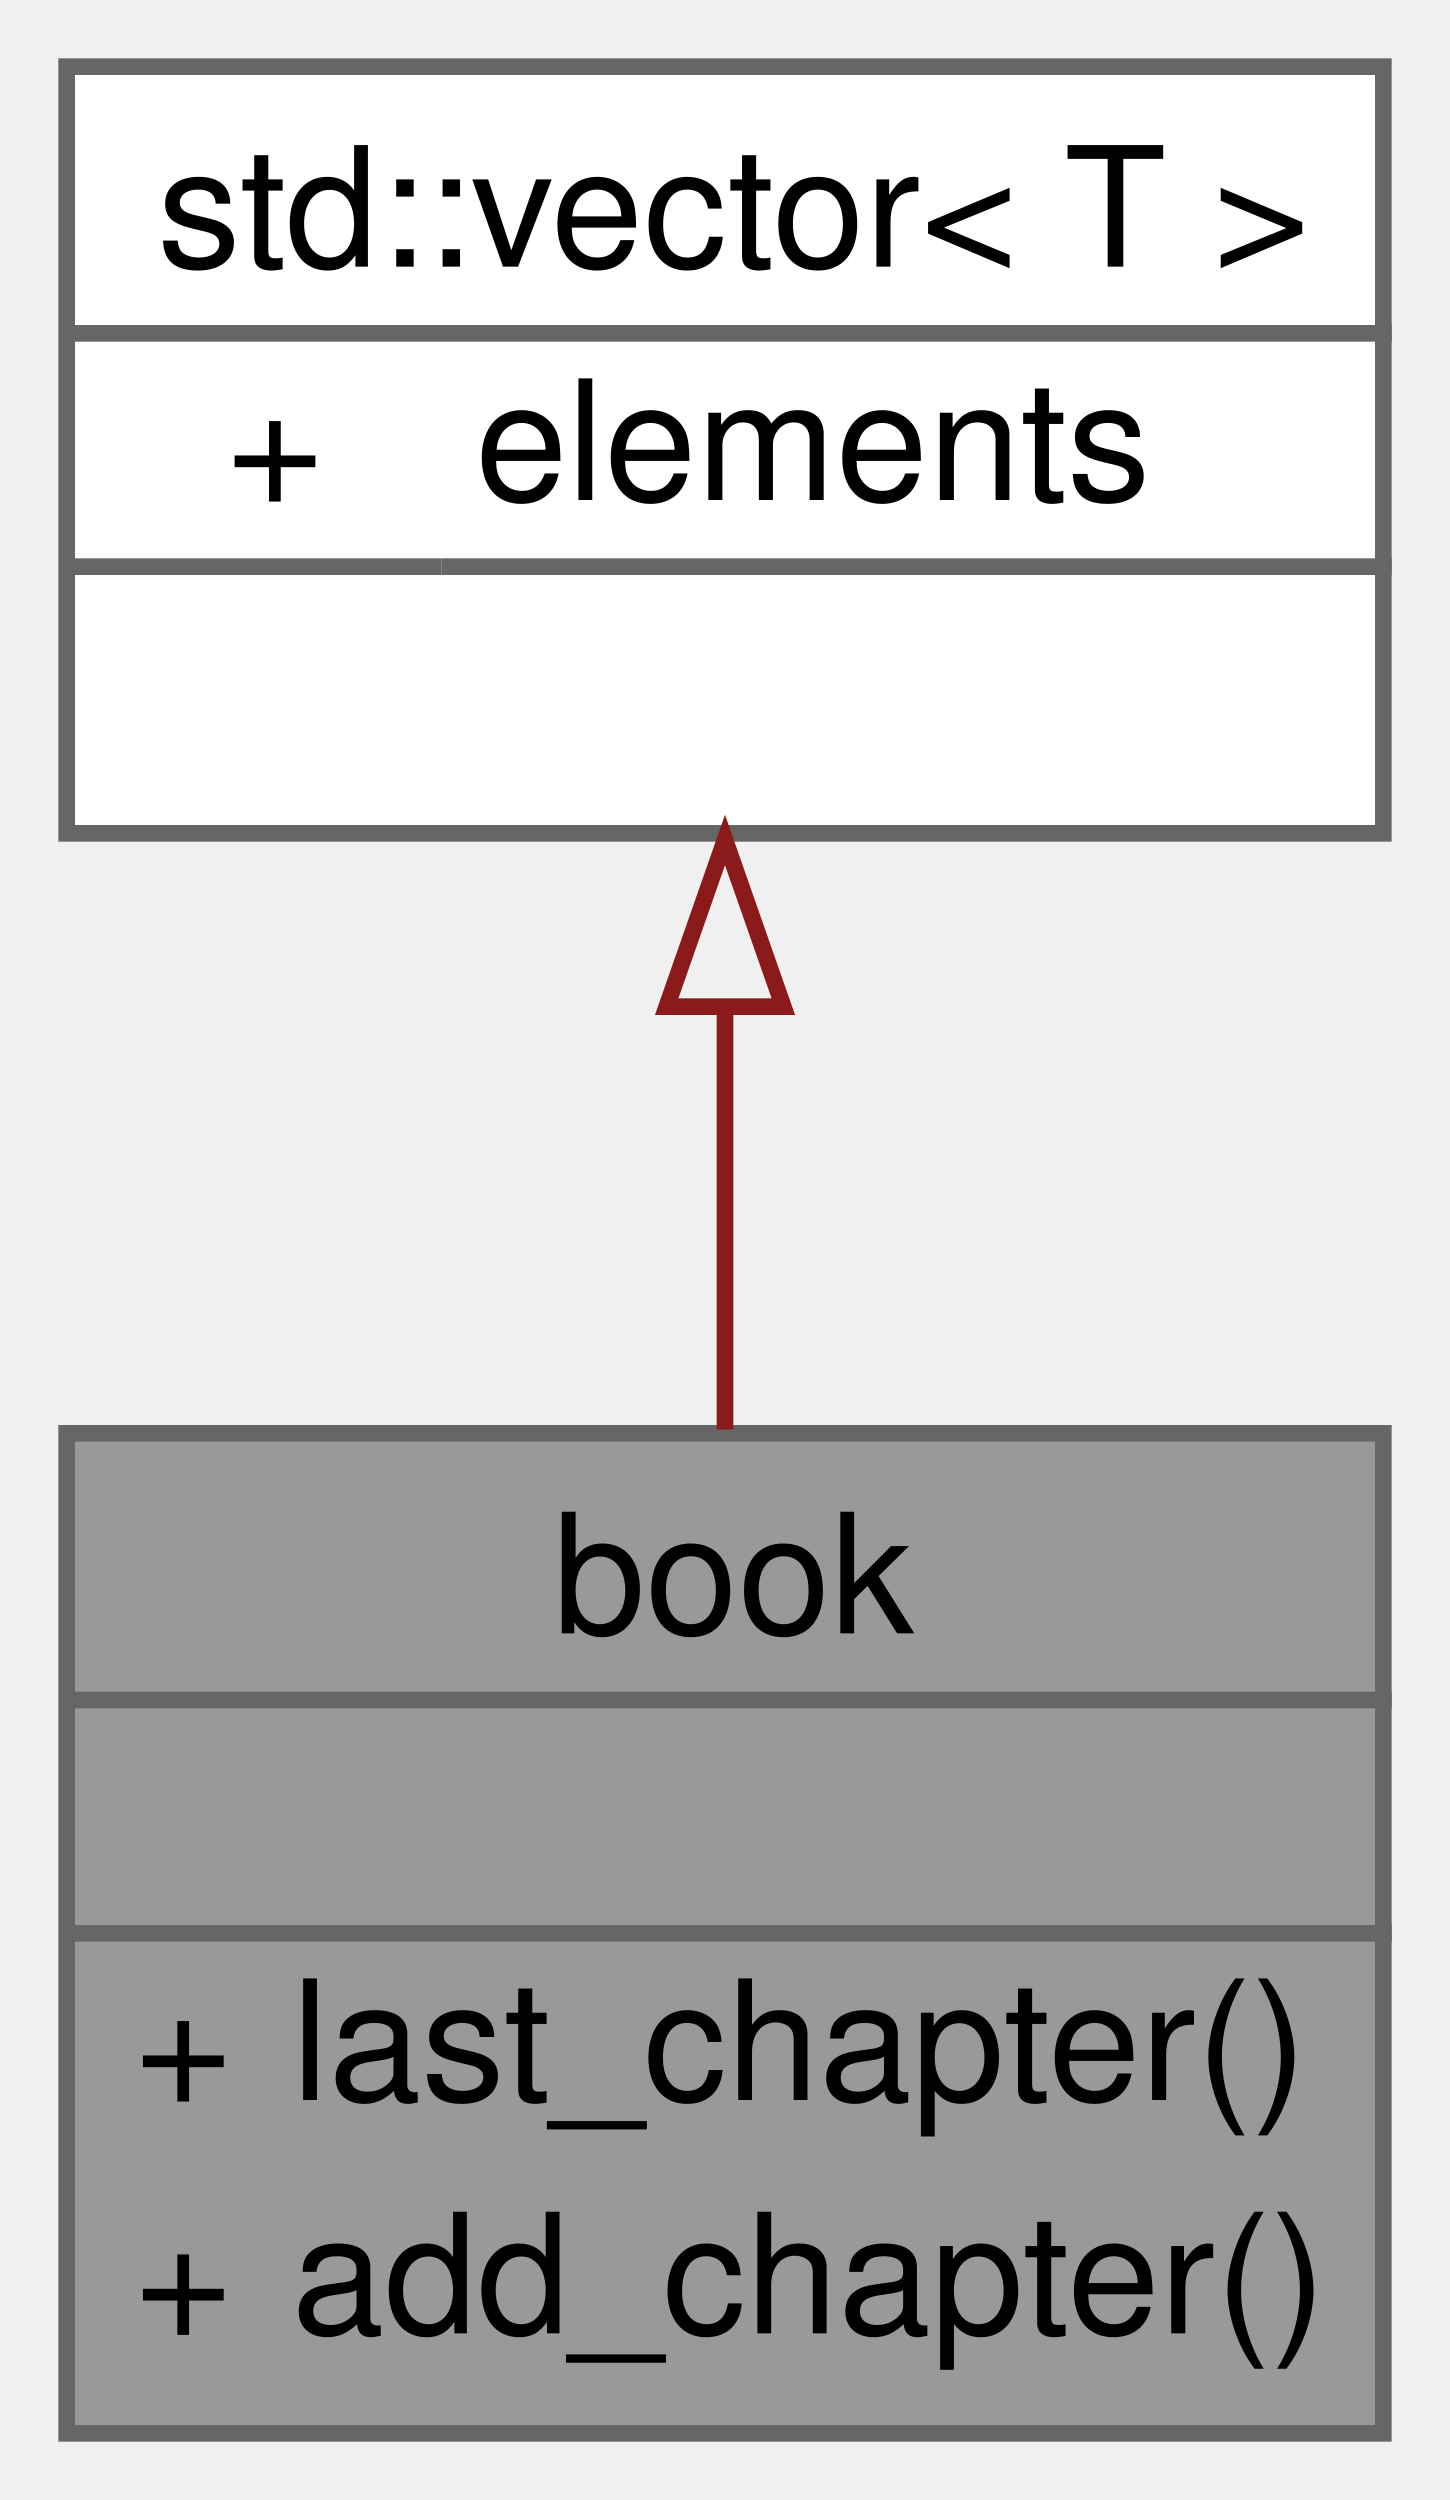
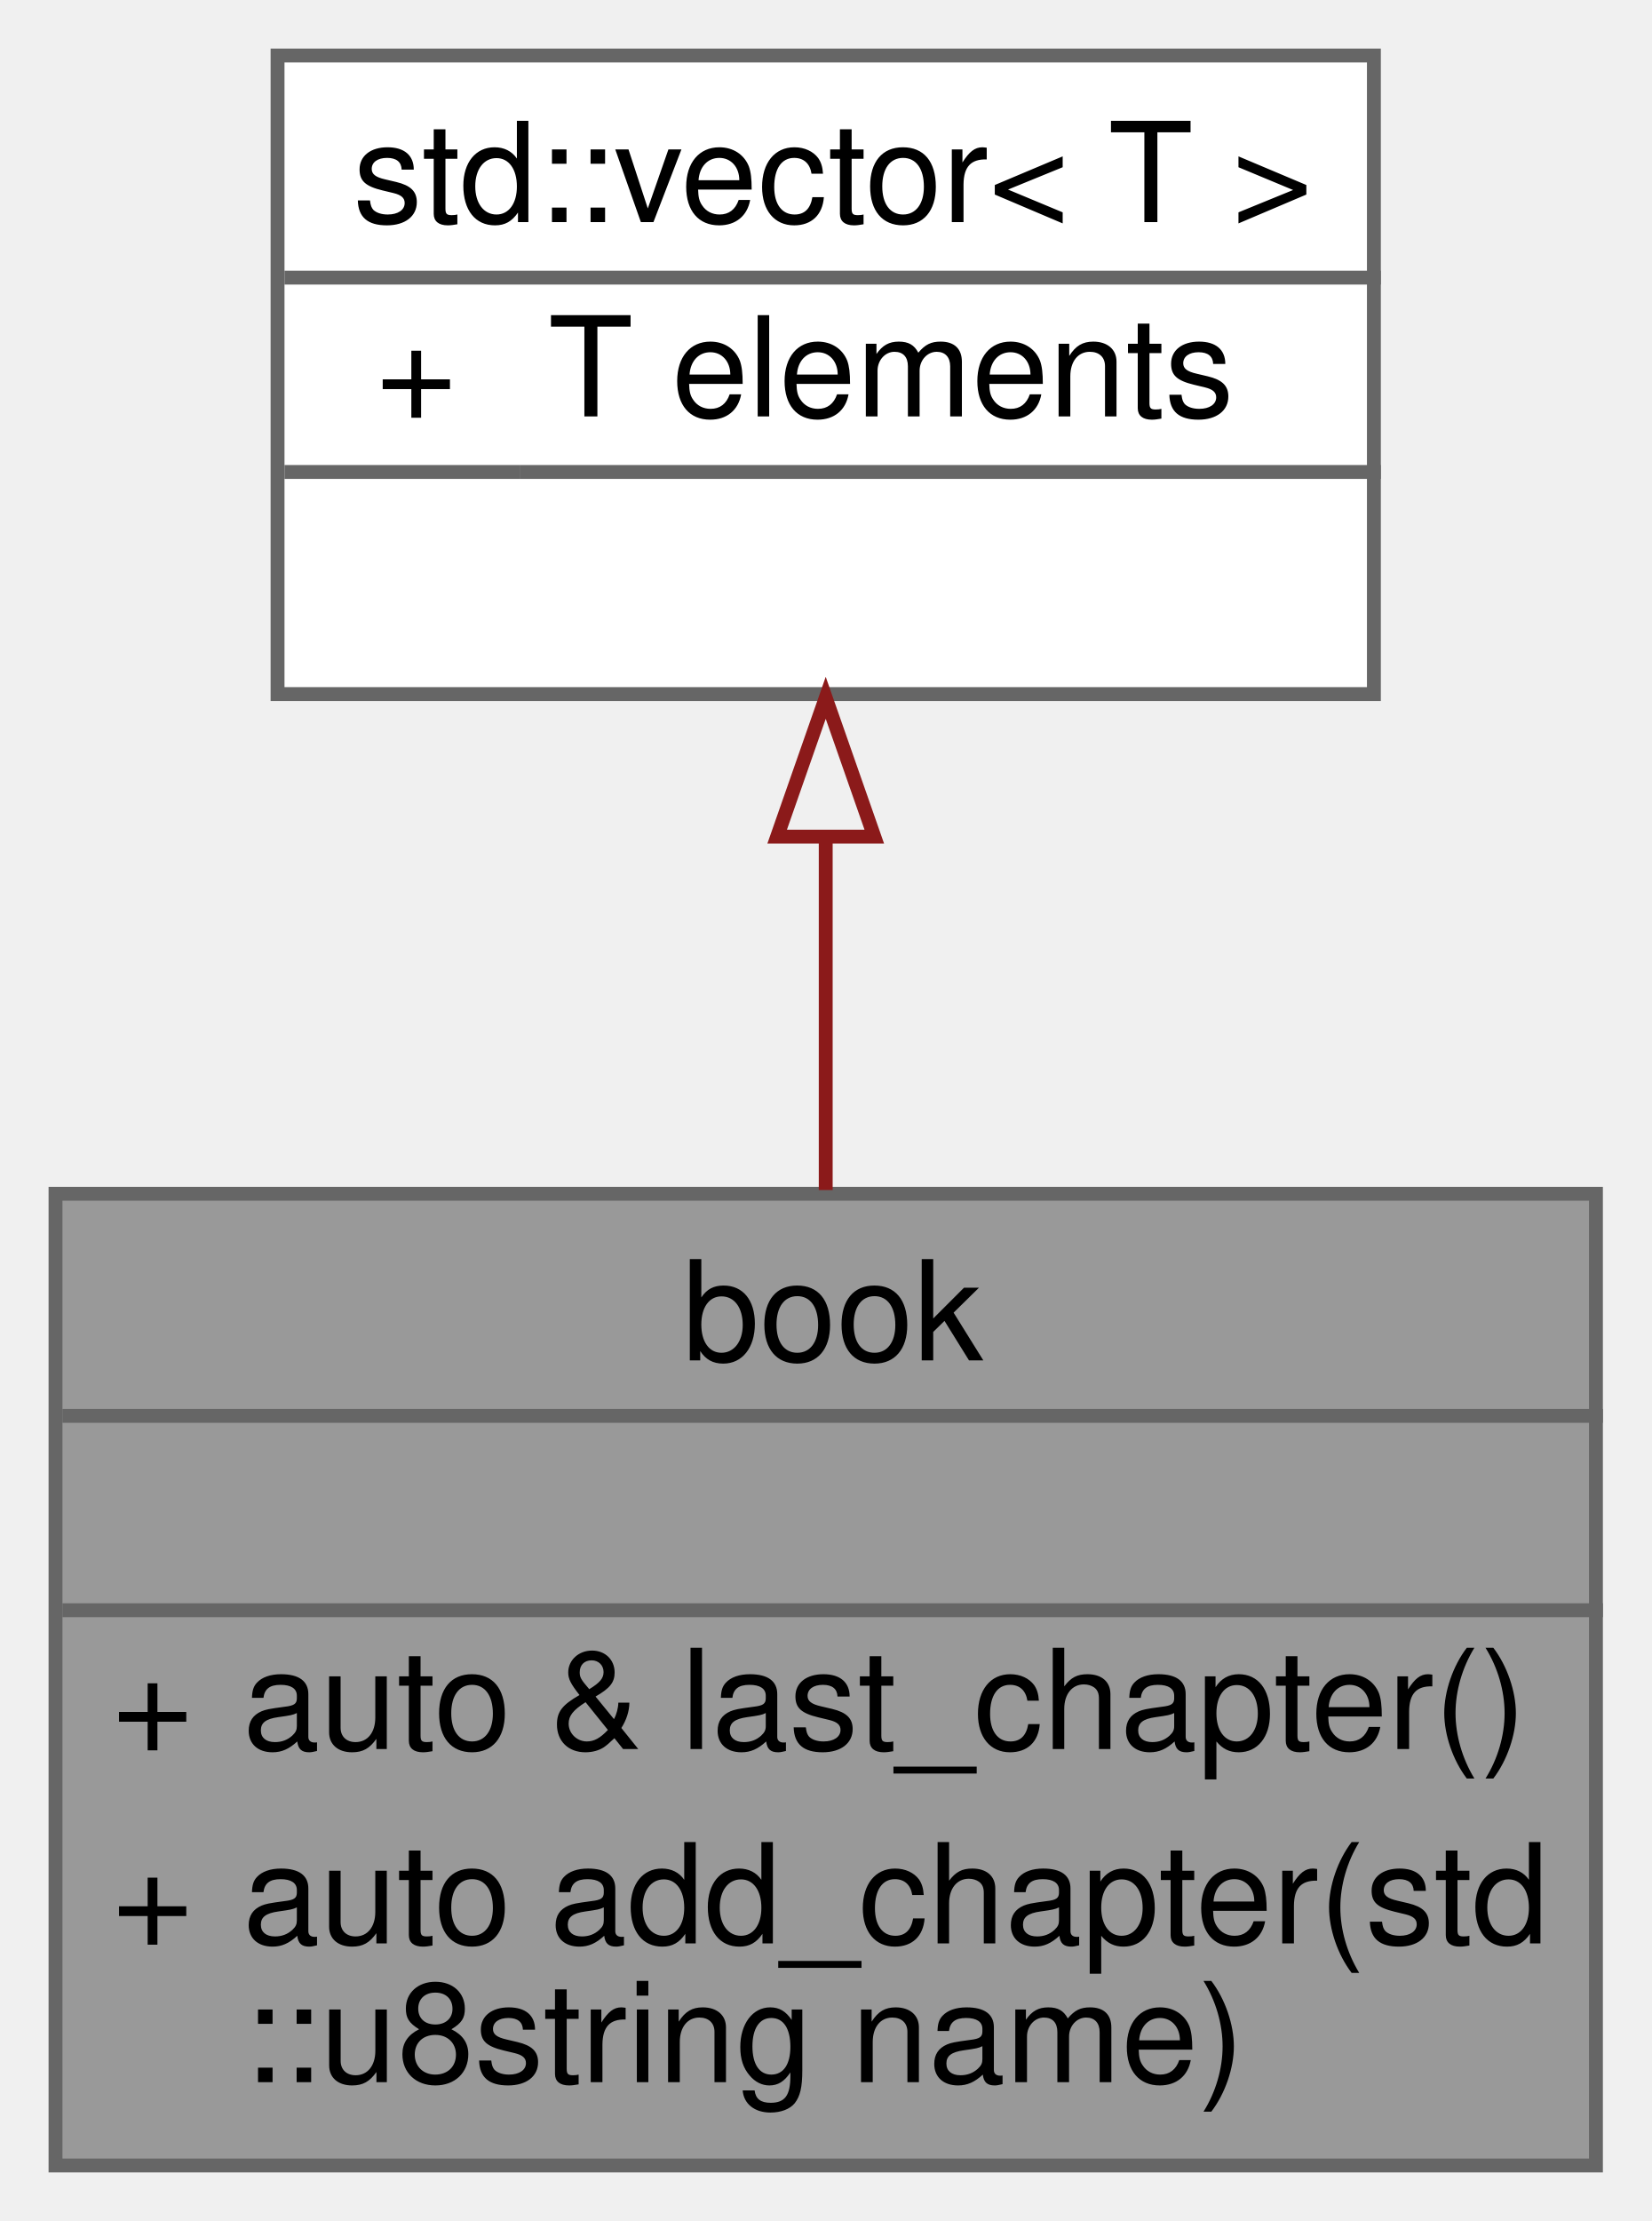
- <svg xmlns="http://www.w3.org/2000/svg" xmlns:xlink="http://www.w3.org/1999/xlink" width="87pt" height="150pt" viewBox="0.00 0.00 87.00 150.00">
-   <g id="graph0" class="graph" transform="scale(1 1) rotate(0) translate(4 146)">
+ <svg xmlns="http://www.w3.org/2000/svg" xmlns:xlink="http://www.w3.org/1999/xlink" width="119pt" height="160pt" viewBox="0.00 0.00 119.00 160.00">
+   <g id="graph0" class="graph" transform="scale(1 1) rotate(0) translate(4 156)">
    <g id="Node000001" class="node">
      <g id="a_Node000001">
        <a xlink:title=" ">
-           <polygon fill="#999999" stroke="transparent" points="79,-60 0,-60 0,0 79,0 79,-60" />
-           <text text-anchor="start" x="29.16" y="-48" font-family="Helvetica,sans-Serif" font-size="10.00">book</text>
-           <text text-anchor="start" x="38.61" y="-34" font-family="Helvetica,sans-Serif" font-size="10.00"> </text>
-           <text text-anchor="start" x="4.08" y="-20" font-family="Helvetica,sans-Serif" font-size="10.00">+</text>
-           <text text-anchor="start" x="13.5" y="-20" font-family="Helvetica,sans-Serif" font-size="10.00">last_chapter()</text>
-           <text text-anchor="start" x="4.08" y="-6" font-family="Helvetica,sans-Serif" font-size="10.00">+</text>
-           <text text-anchor="start" x="13.5" y="-6" font-family="Helvetica,sans-Serif" font-size="10.00">add_chapter()</text>
-           <polygon fill="#666666" stroke="#666666" points="0.5,-44 0.5,-44 79.5,-44 79.5,-44 0.5,-44" />
-           <polygon fill="#666666" stroke="#666666" points="0.5,-30 0.5,-30 79.5,-30 79.5,-30 0.5,-30" />
-           <polygon fill="none" stroke="#666666" points="0,0 0,-60 79,-60 79,0 0,0" />
+           <polygon fill="#999999" stroke="transparent" points="111,-70 0,-70 0,0 111,0 111,-70" />
+           <text text-anchor="start" x="45.16" y="-58" font-family="Helvetica,sans-Serif" font-size="10.00">book</text>
+           <text text-anchor="start" x="54.61" y="-44" font-family="Helvetica,sans-Serif" font-size="10.00"> </text>
+           <text text-anchor="start" x="4.08" y="-30" font-family="Helvetica,sans-Serif" font-size="10.00">+</text>
+           <text text-anchor="start" x="13.5" y="-30" font-family="Helvetica,sans-Serif" font-size="10.00">auto &amp; last_chapter()</text>
+           <text text-anchor="start" x="4.08" y="-16" font-family="Helvetica,sans-Serif" font-size="10.00">+</text>
+           <text text-anchor="start" x="13.5" y="-16" font-family="Helvetica,sans-Serif" font-size="10.00">auto add_chapter(std</text>
+           <text text-anchor="start" x="13.5" y="-6" font-family="Helvetica,sans-Serif" font-size="10.00">::u8string name)</text>
+           <polygon fill="#666666" stroke="#666666" points="0.5,-54 0.5,-54 111.5,-54 111.5,-54 0.5,-54" />
+           <polygon fill="#666666" stroke="#666666" points="0.5,-40 0.5,-40 111.5,-40 111.5,-40 0.5,-40" />
+           <polygon fill="none" stroke="#666666" points="0,0 0,-70 111,-70 111,0 0,0" />
        </a>
      </g>
    </g>
    <g id="Node000002" class="node">
      <g id="a_Node000002">
        <a xlink:title=" ">
-           <polygon fill="white" stroke="transparent" points="79,-142 0,-142 0,-96 79,-96 79,-142" />
-           <text text-anchor="start" x="5.44" y="-130" font-family="Helvetica,sans-Serif" font-size="10.00">std::vector&lt; T &gt;</text>
-           <text text-anchor="start" x="9.58" y="-116" font-family="Helvetica,sans-Serif" font-size="10.00">+</text>
-           <text text-anchor="start" x="24.5" y="-116" font-family="Helvetica,sans-Serif" font-size="10.00">elements</text>
-           <text text-anchor="start" x="38.61" y="-102" font-family="Helvetica,sans-Serif" font-size="10.00"> </text>
-           <polygon fill="#666666" stroke="#666666" points="0.5,-126 0.5,-126 79.5,-126 79.5,-126 0.5,-126" />
-           <polygon fill="#666666" stroke="#666666" points="0.5,-112 0.5,-112 22.5,-112 22.5,-112 0.5,-112" />
-           <polygon fill="#666666" stroke="#666666" points="22.5,-112 22.5,-112 79.5,-112 79.5,-112 22.5,-112" />
-           <polygon fill="none" stroke="#666666" points="0,-96 0,-142 79,-142 79,-96 0,-96" />
+           <polygon fill="white" stroke="transparent" points="95,-152 16,-152 16,-106 95,-106 95,-152" />
+           <text text-anchor="start" x="21.44" y="-140" font-family="Helvetica,sans-Serif" font-size="10.00">std::vector&lt; T &gt;</text>
+           <text text-anchor="start" x="23.08" y="-126" font-family="Helvetica,sans-Serif" font-size="10.00">+</text>
+           <text text-anchor="start" x="35.5" y="-126" font-family="Helvetica,sans-Serif" font-size="10.00">T elements</text>
+           <text text-anchor="start" x="54.61" y="-112" font-family="Helvetica,sans-Serif" font-size="10.00"> </text>
+           <polygon fill="#666666" stroke="#666666" points="16.5,-136 16.5,-136 95.5,-136 95.5,-136 16.5,-136" />
+           <polygon fill="#666666" stroke="#666666" points="16.5,-122 16.5,-122 33.5,-122 33.5,-122 16.5,-122" />
+           <polygon fill="#666666" stroke="#666666" points="33.5,-122 33.5,-122 95.5,-122 95.5,-122 33.5,-122" />
+           <polygon fill="none" stroke="#666666" points="16,-106 16,-152 95,-152 95,-106 16,-106" />
        </a>
      </g>
    </g>
    <g id="edge1_Node000001_Node000002" class="edge">
      <g id="a_edge1_Node000001_Node000002">
        <a xlink:title=" ">
-           <path fill="none" stroke="#8b1a1a" d="M39.5,-85.5C39.5,-77.2 39.5,-68.34 39.5,-60.23" />
-           <polygon fill="none" stroke="#8b1a1a" points="36,-85.6 39.5,-95.6 43,-85.6 36,-85.6" />
+           <path fill="none" stroke="#8b1a1a" d="M55.5,-95.46C55.5,-87.3 55.5,-78.52 55.5,-70.27" />
+           <polygon fill="none" stroke="#8b1a1a" points="52,-95.73 55.5,-105.73 59,-95.73 52,-95.73" />
        </a>
      </g>
    </g>
  </g>
</svg>
